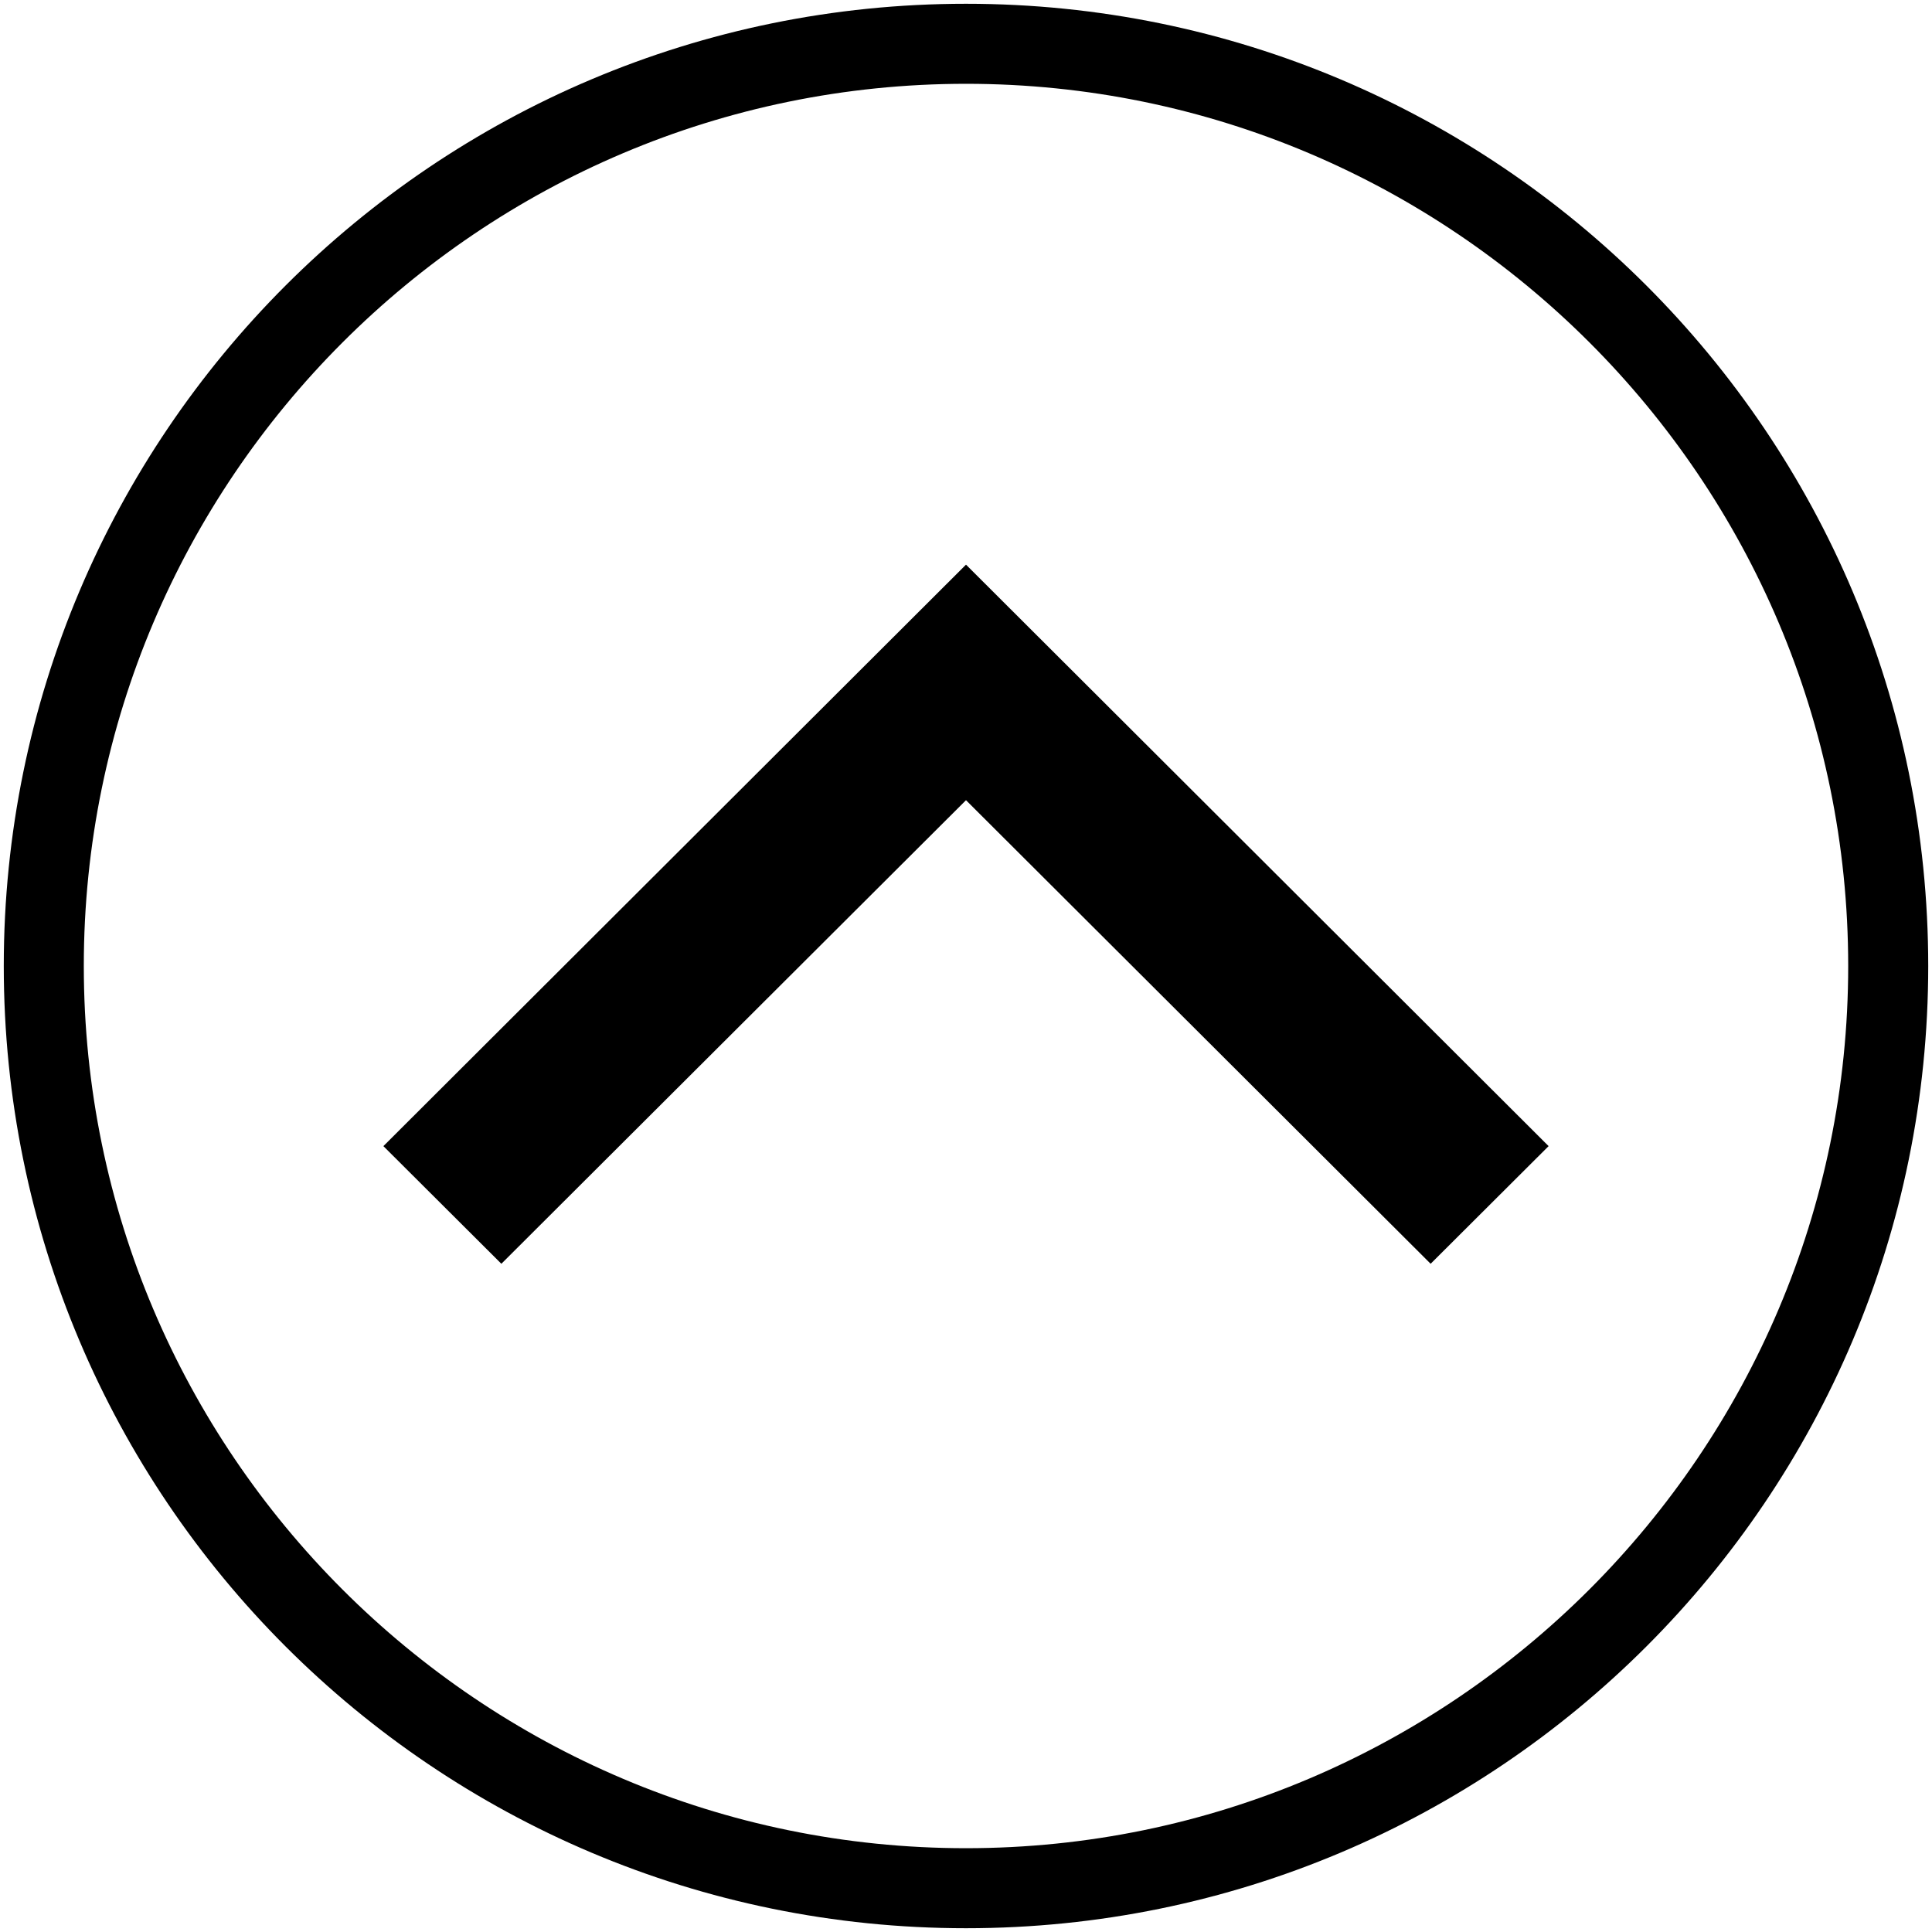
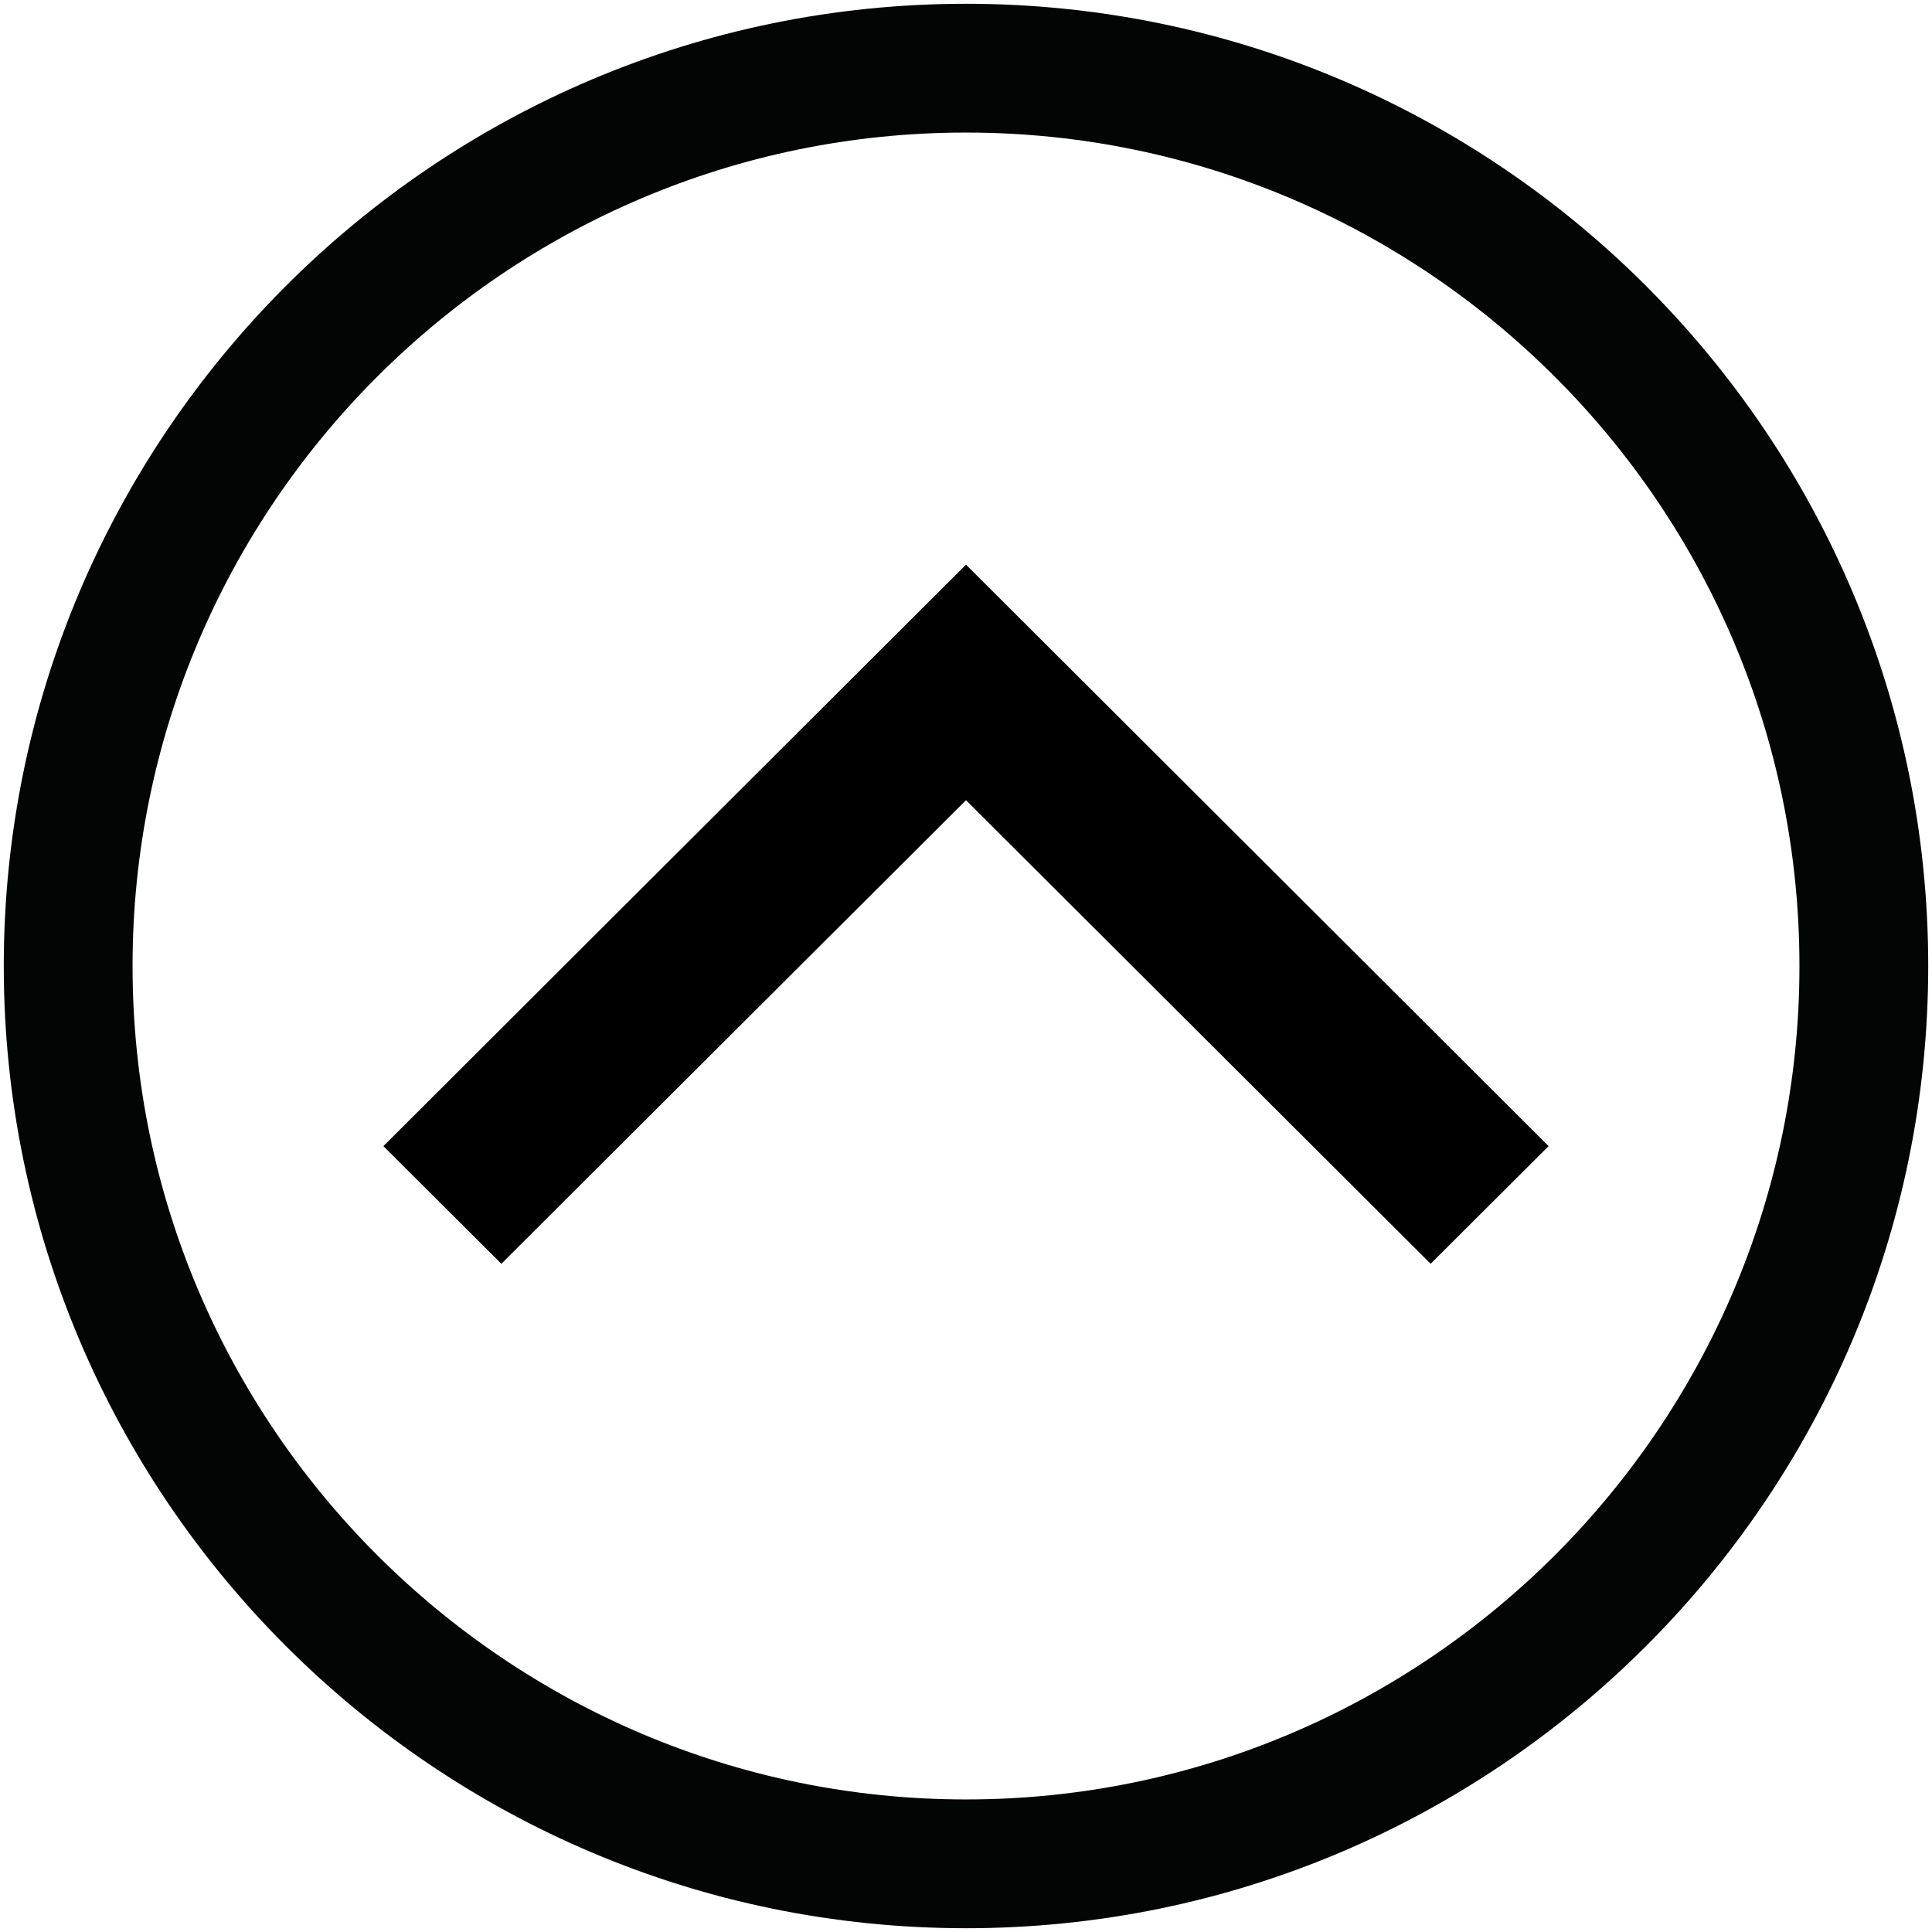
<svg xmlns="http://www.w3.org/2000/svg" width="100%" height="100%" viewBox="0 0 512 512" version="1.1" xml:space="preserve" style="fill-rule:evenodd;clip-rule:evenodd;stroke-linejoin:round;stroke-miterlimit:1.414;">
-   <g>
-     <path d="M256,511c140.863,0 255,-114.137 255,-255c0,-140.863 -114.137,-255 -255,-255c-140.863,0 -255,114.137 -255,255c0,140.863 114.137,255 255,255ZM256,489.791c-128.849,0 -233.791,-104.82 -233.791,-233.791c0,-128.849 104.82,-233.791 233.791,-233.791c128.849,0 233.791,104.82 233.791,233.791c0,128.849 -104.942,233.791 -233.791,233.791l0,0Z" style="fill:#000;fill-rule:nonzero;" />
-     <path d="M132.867,334.913l-31.264,-31.177l154.397,-154.099l154.397,154.099l-31.265,31.177l-123.132,-122.852l-123.133,122.852Z" style="fill:#000;" />
-   </g>
+   <path d="M132.867,334.913l-31.264,-31.177l154.397,-154.099l154.397,154.099l-31.265,31.177l-123.132,-122.852l-123.133,122.852l0,0Z" style="fill:#000;" />
+   <path d="M256,1.001c-140.607,0 -255,114.392 -255,254.999c0,140.607 114.393,255 255,255c140.607,0 255,-114.393 255,-255c0,-140.607 -114.393,-254.999 -255,-254.999ZM256,35.129c121.729,0 220.871,99.027 220.871,220.871c0,121.729 -99.027,220.871 -220.871,220.871c-121.729,0 -220.872,-99.142 -220.872,-220.871c0,-121.729 99.028,-220.871 220.872,-220.871Z" style="fill:#030404;fill-rule:nonzero;" />
</svg>
